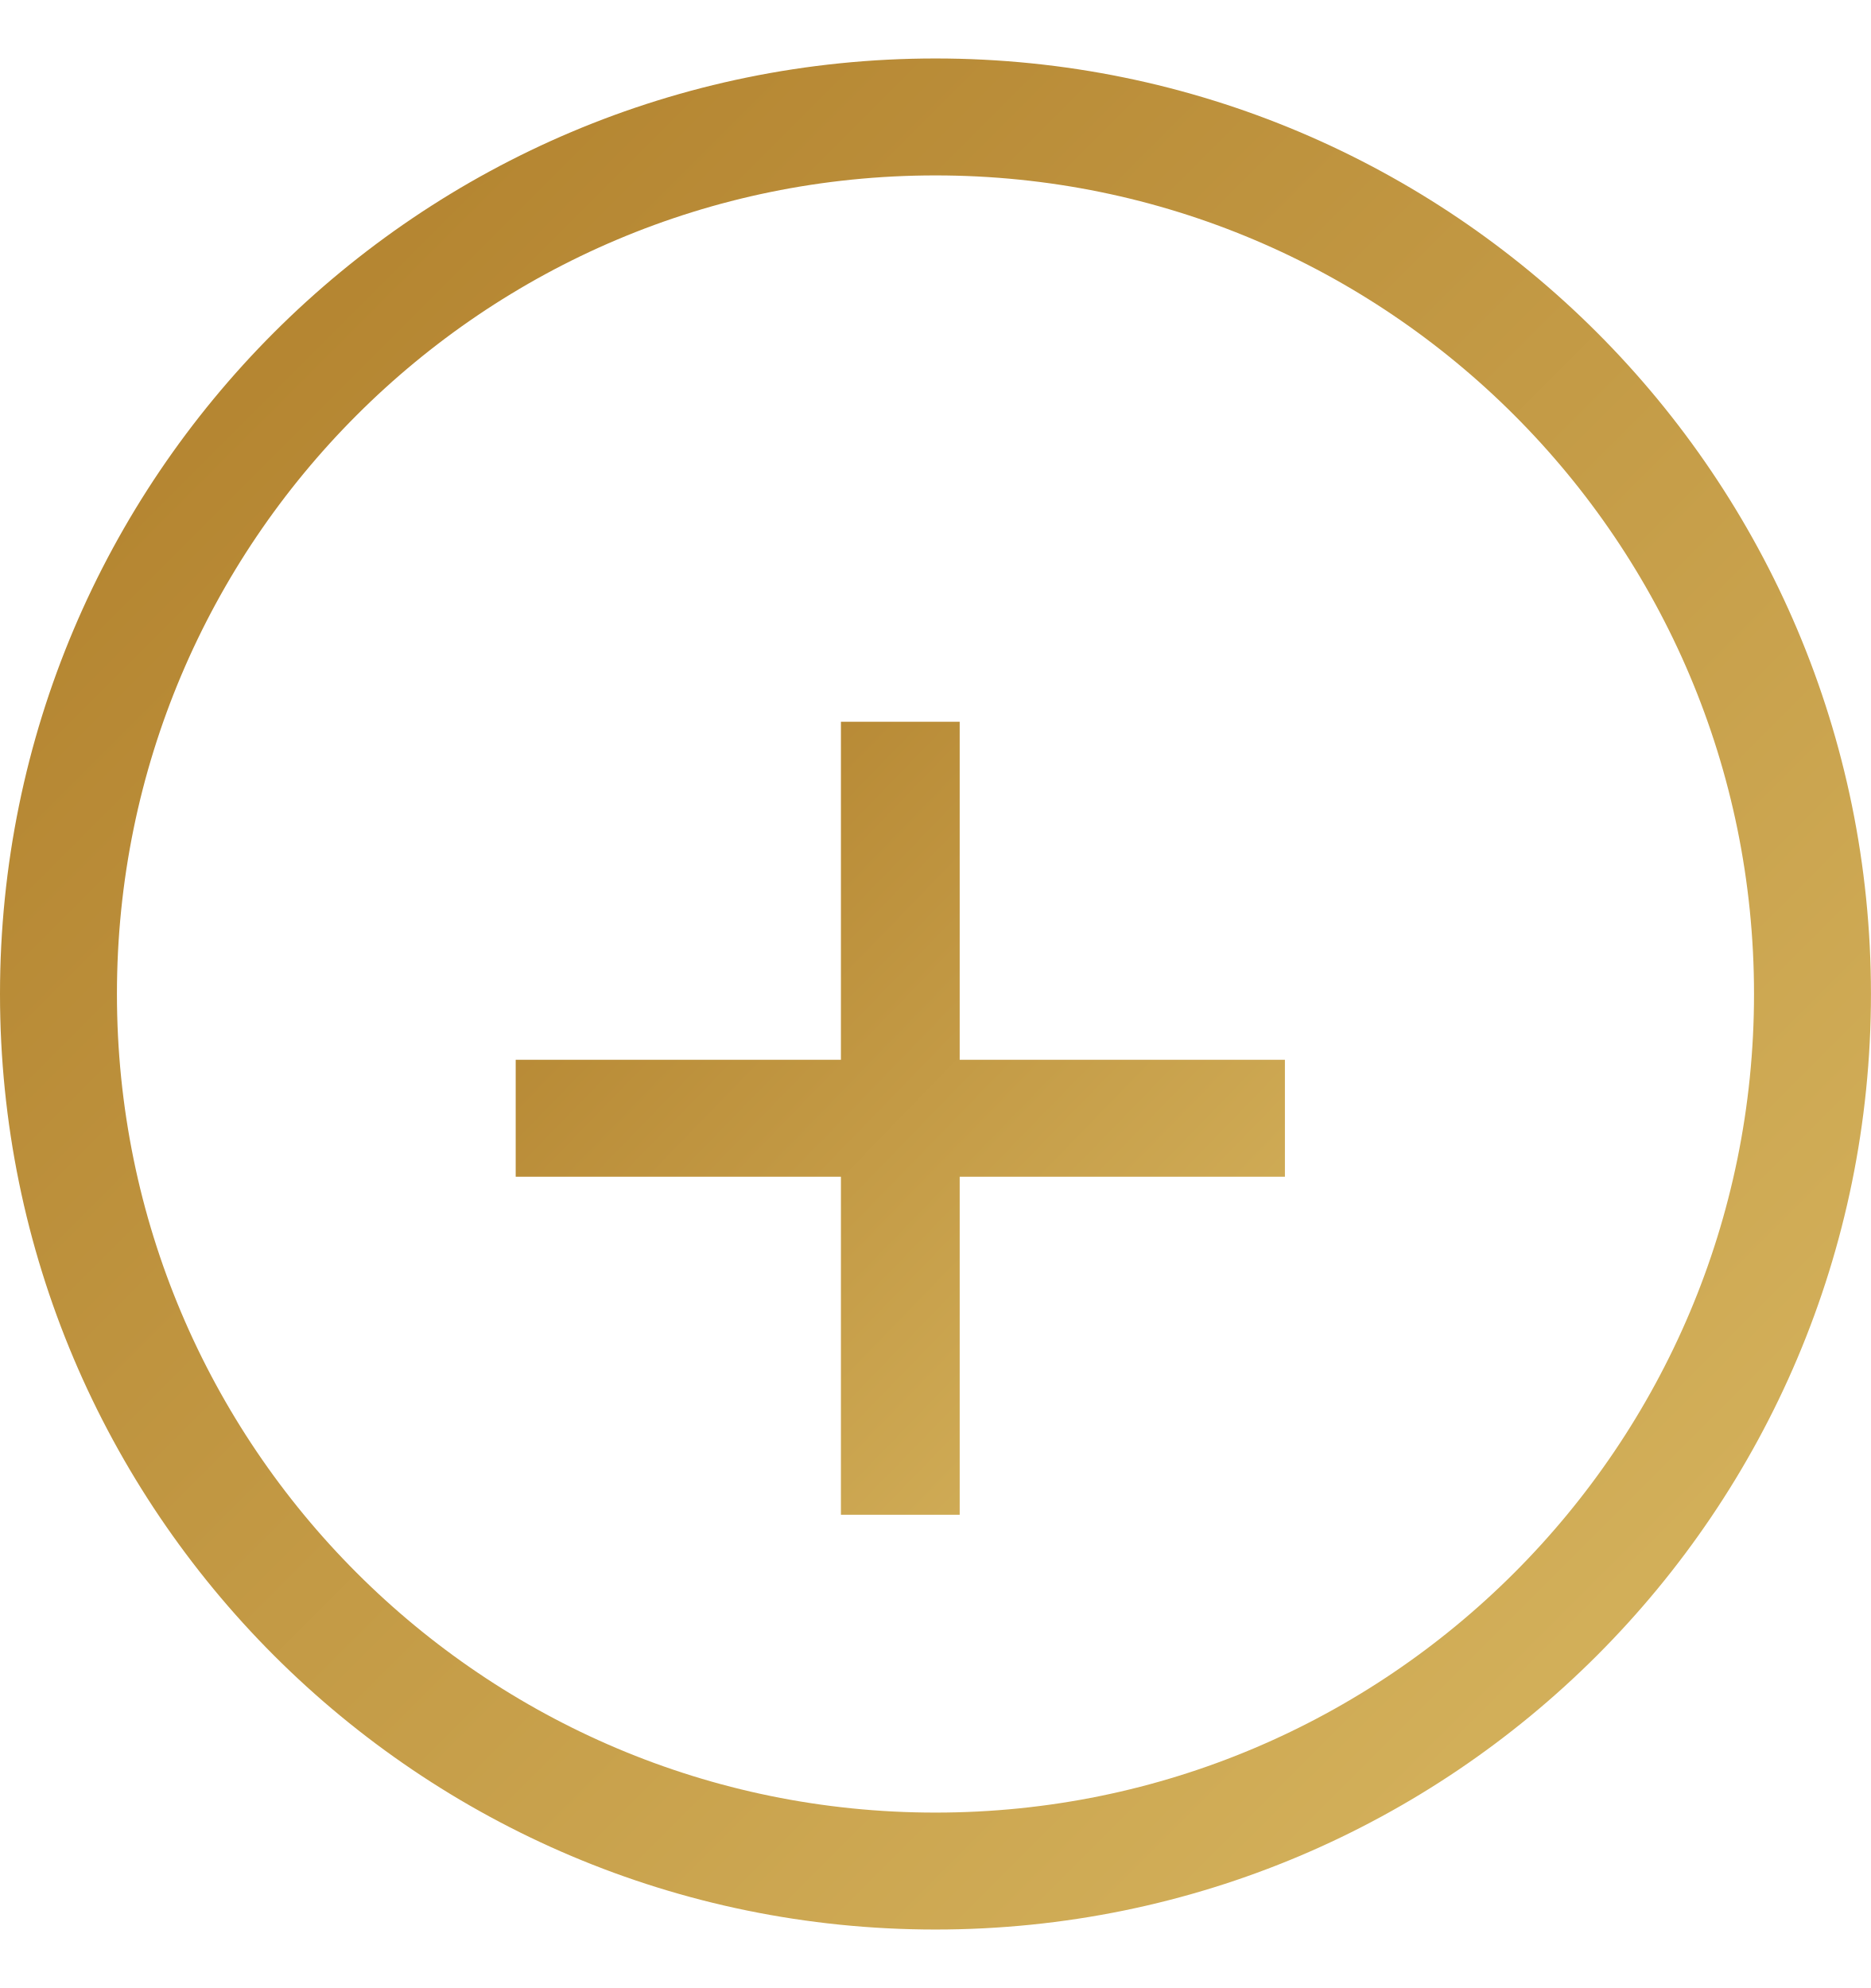
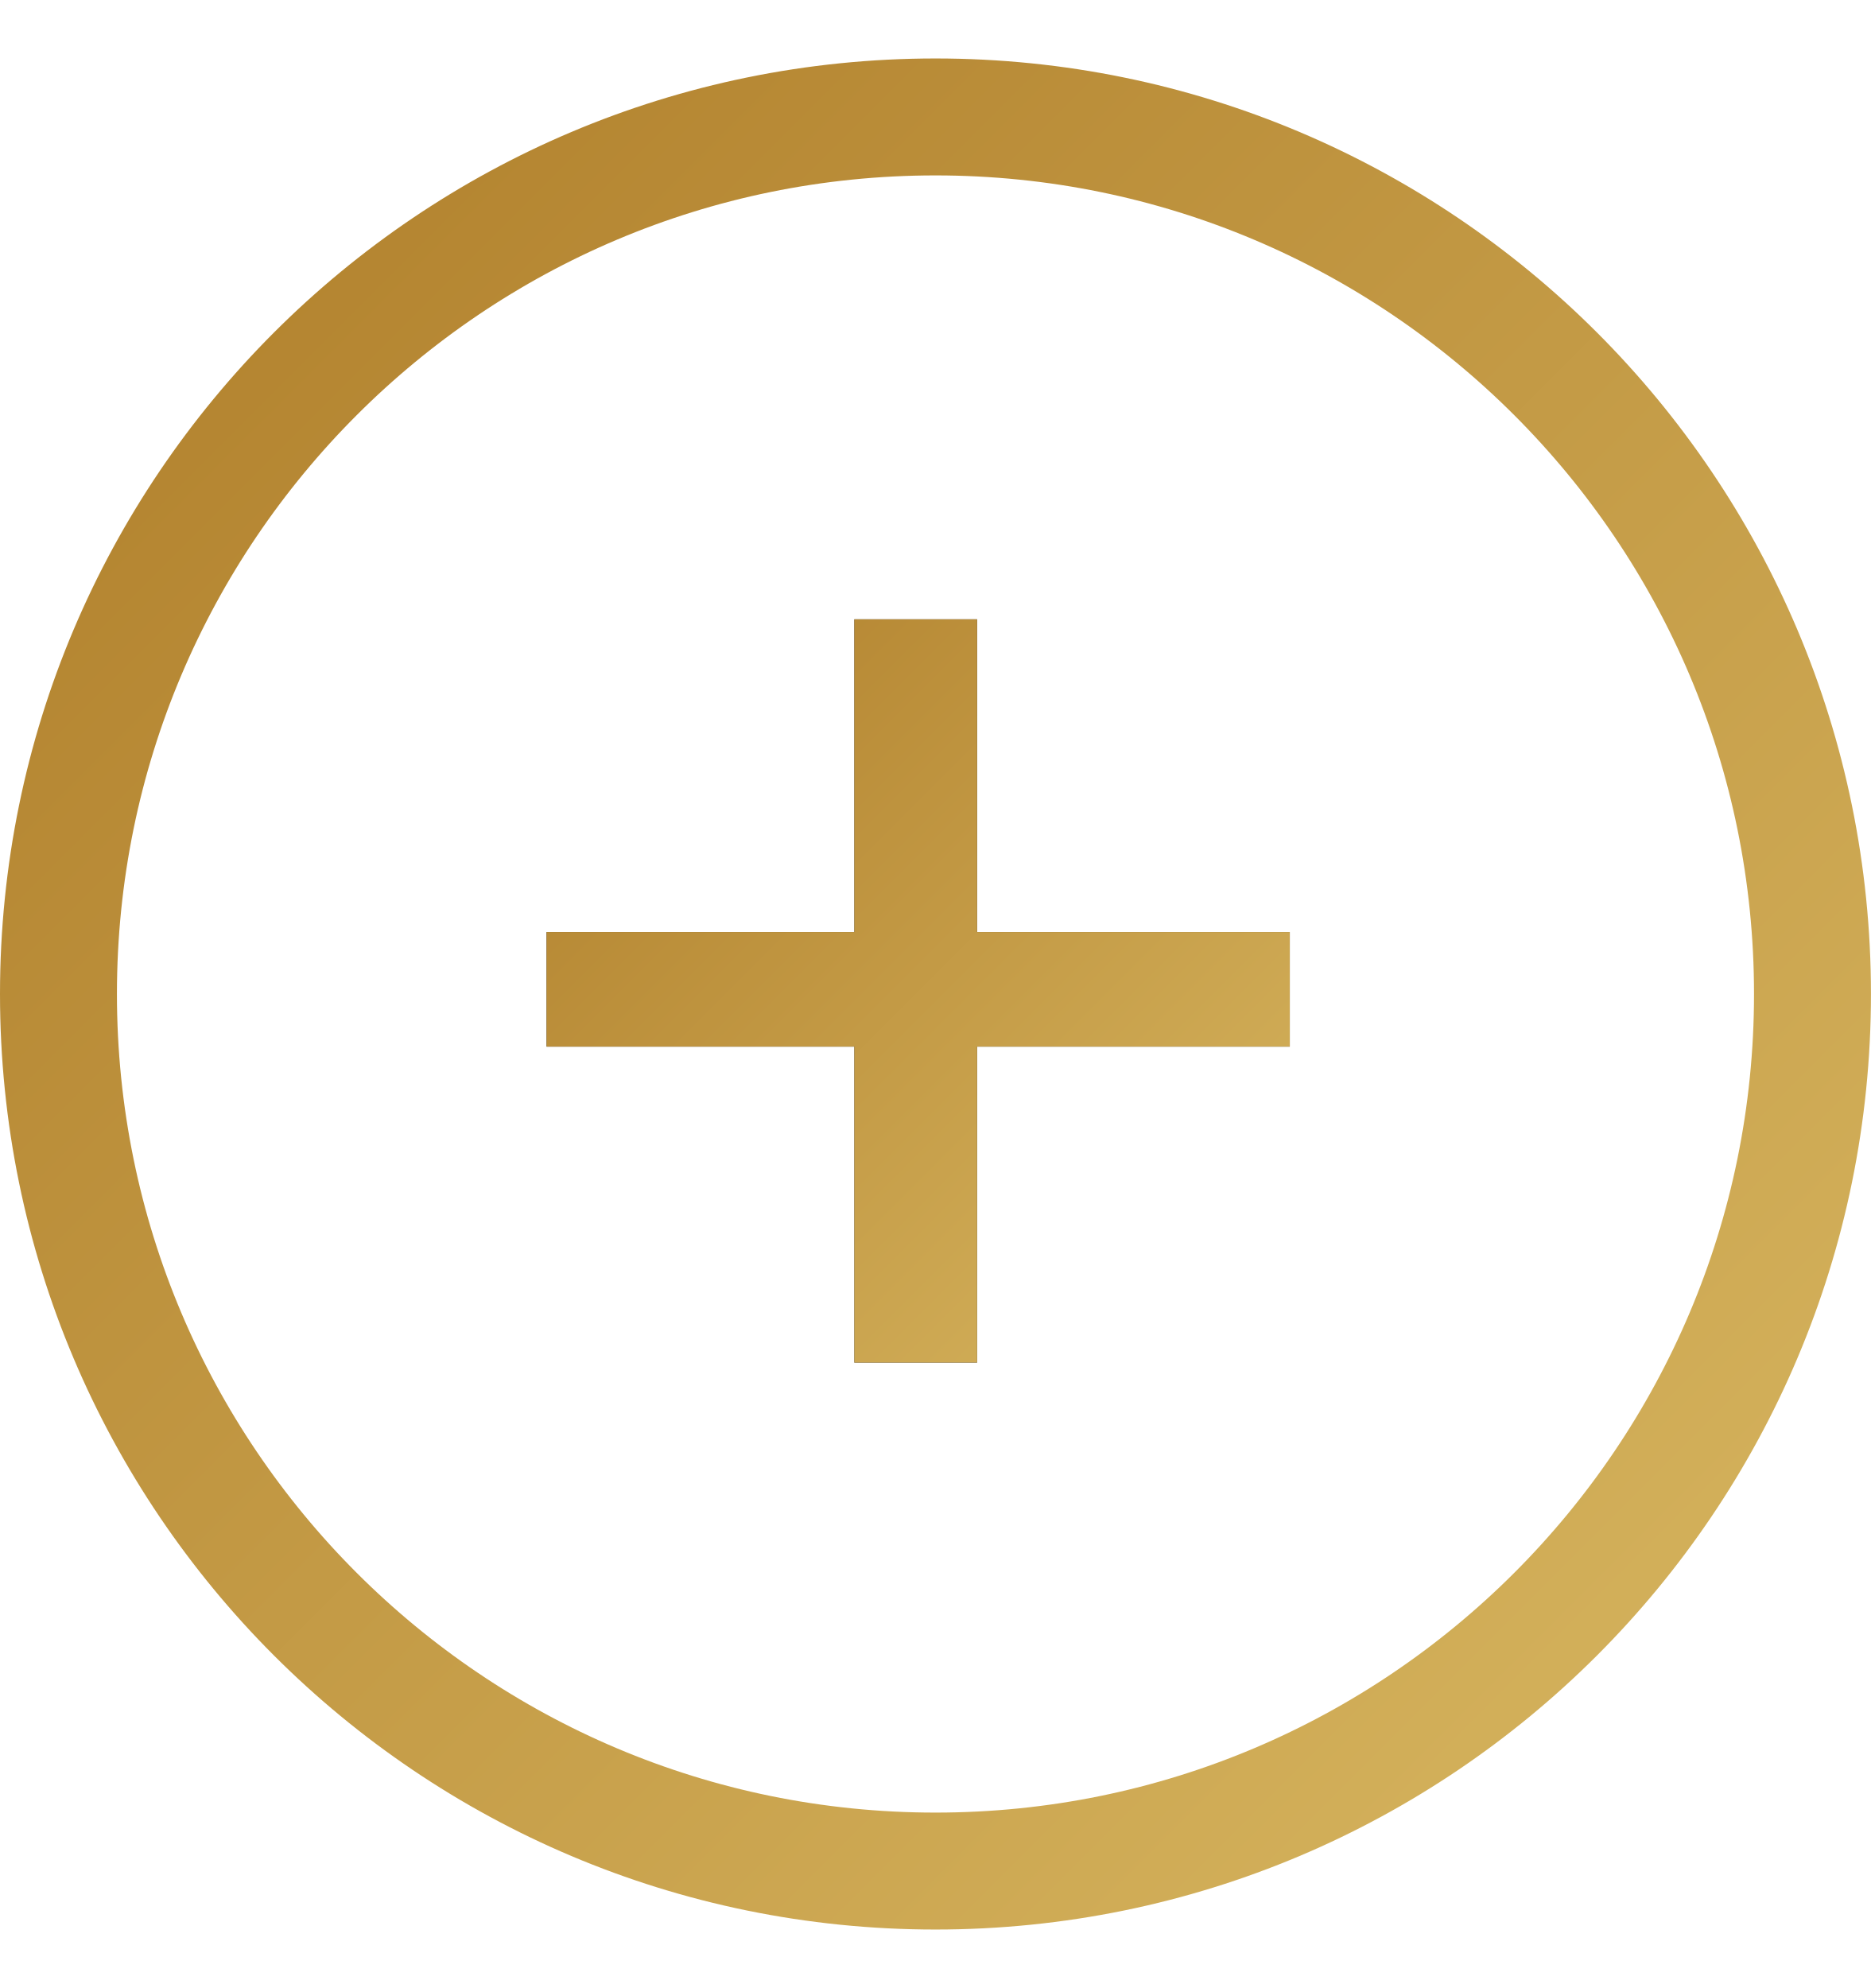
- <svg xmlns="http://www.w3.org/2000/svg" width="16" height="17" viewBox="0 0 16 17">
+ <svg xmlns="http://www.w3.org/2000/svg" xmlns:xlink="http://www.w3.org/1999/xlink" width="16" height="17" viewBox="0 0 16 17">
  <defs>
    <linearGradient id="a" x1="100%" x2="0%" y1="100%" y2="0%">
      <stop offset="0%" stop-color="#D7B660" />
      <stop offset="100%" stop-color="#B07F2B" />
    </linearGradient>
+     <path id="b" d="M4.674 8.45v-.98h2.632V4.796h1.05V7.47h2.674v.98H8.356v2.702h-1.05V8.45z" />
  </defs>
  <g fill="none" fill-rule="evenodd" transform="translate(0 .5)">
    <rect width="15" height="15" x=".5" y=".5" stroke="url(#a)" rx="7.5" />
-     <text fill="url(#a)" font-family="Circe-Regular, Circe" font-size="14" letter-spacing=".297">
-       <tspan x="3.708" y="14">+</tspan>
-     </text>
+     <use fill="#2E2F32" xlink:href="#b" />
+     <use fill="url(#a)" xlink:href="#b" />
  </g>
</svg>
